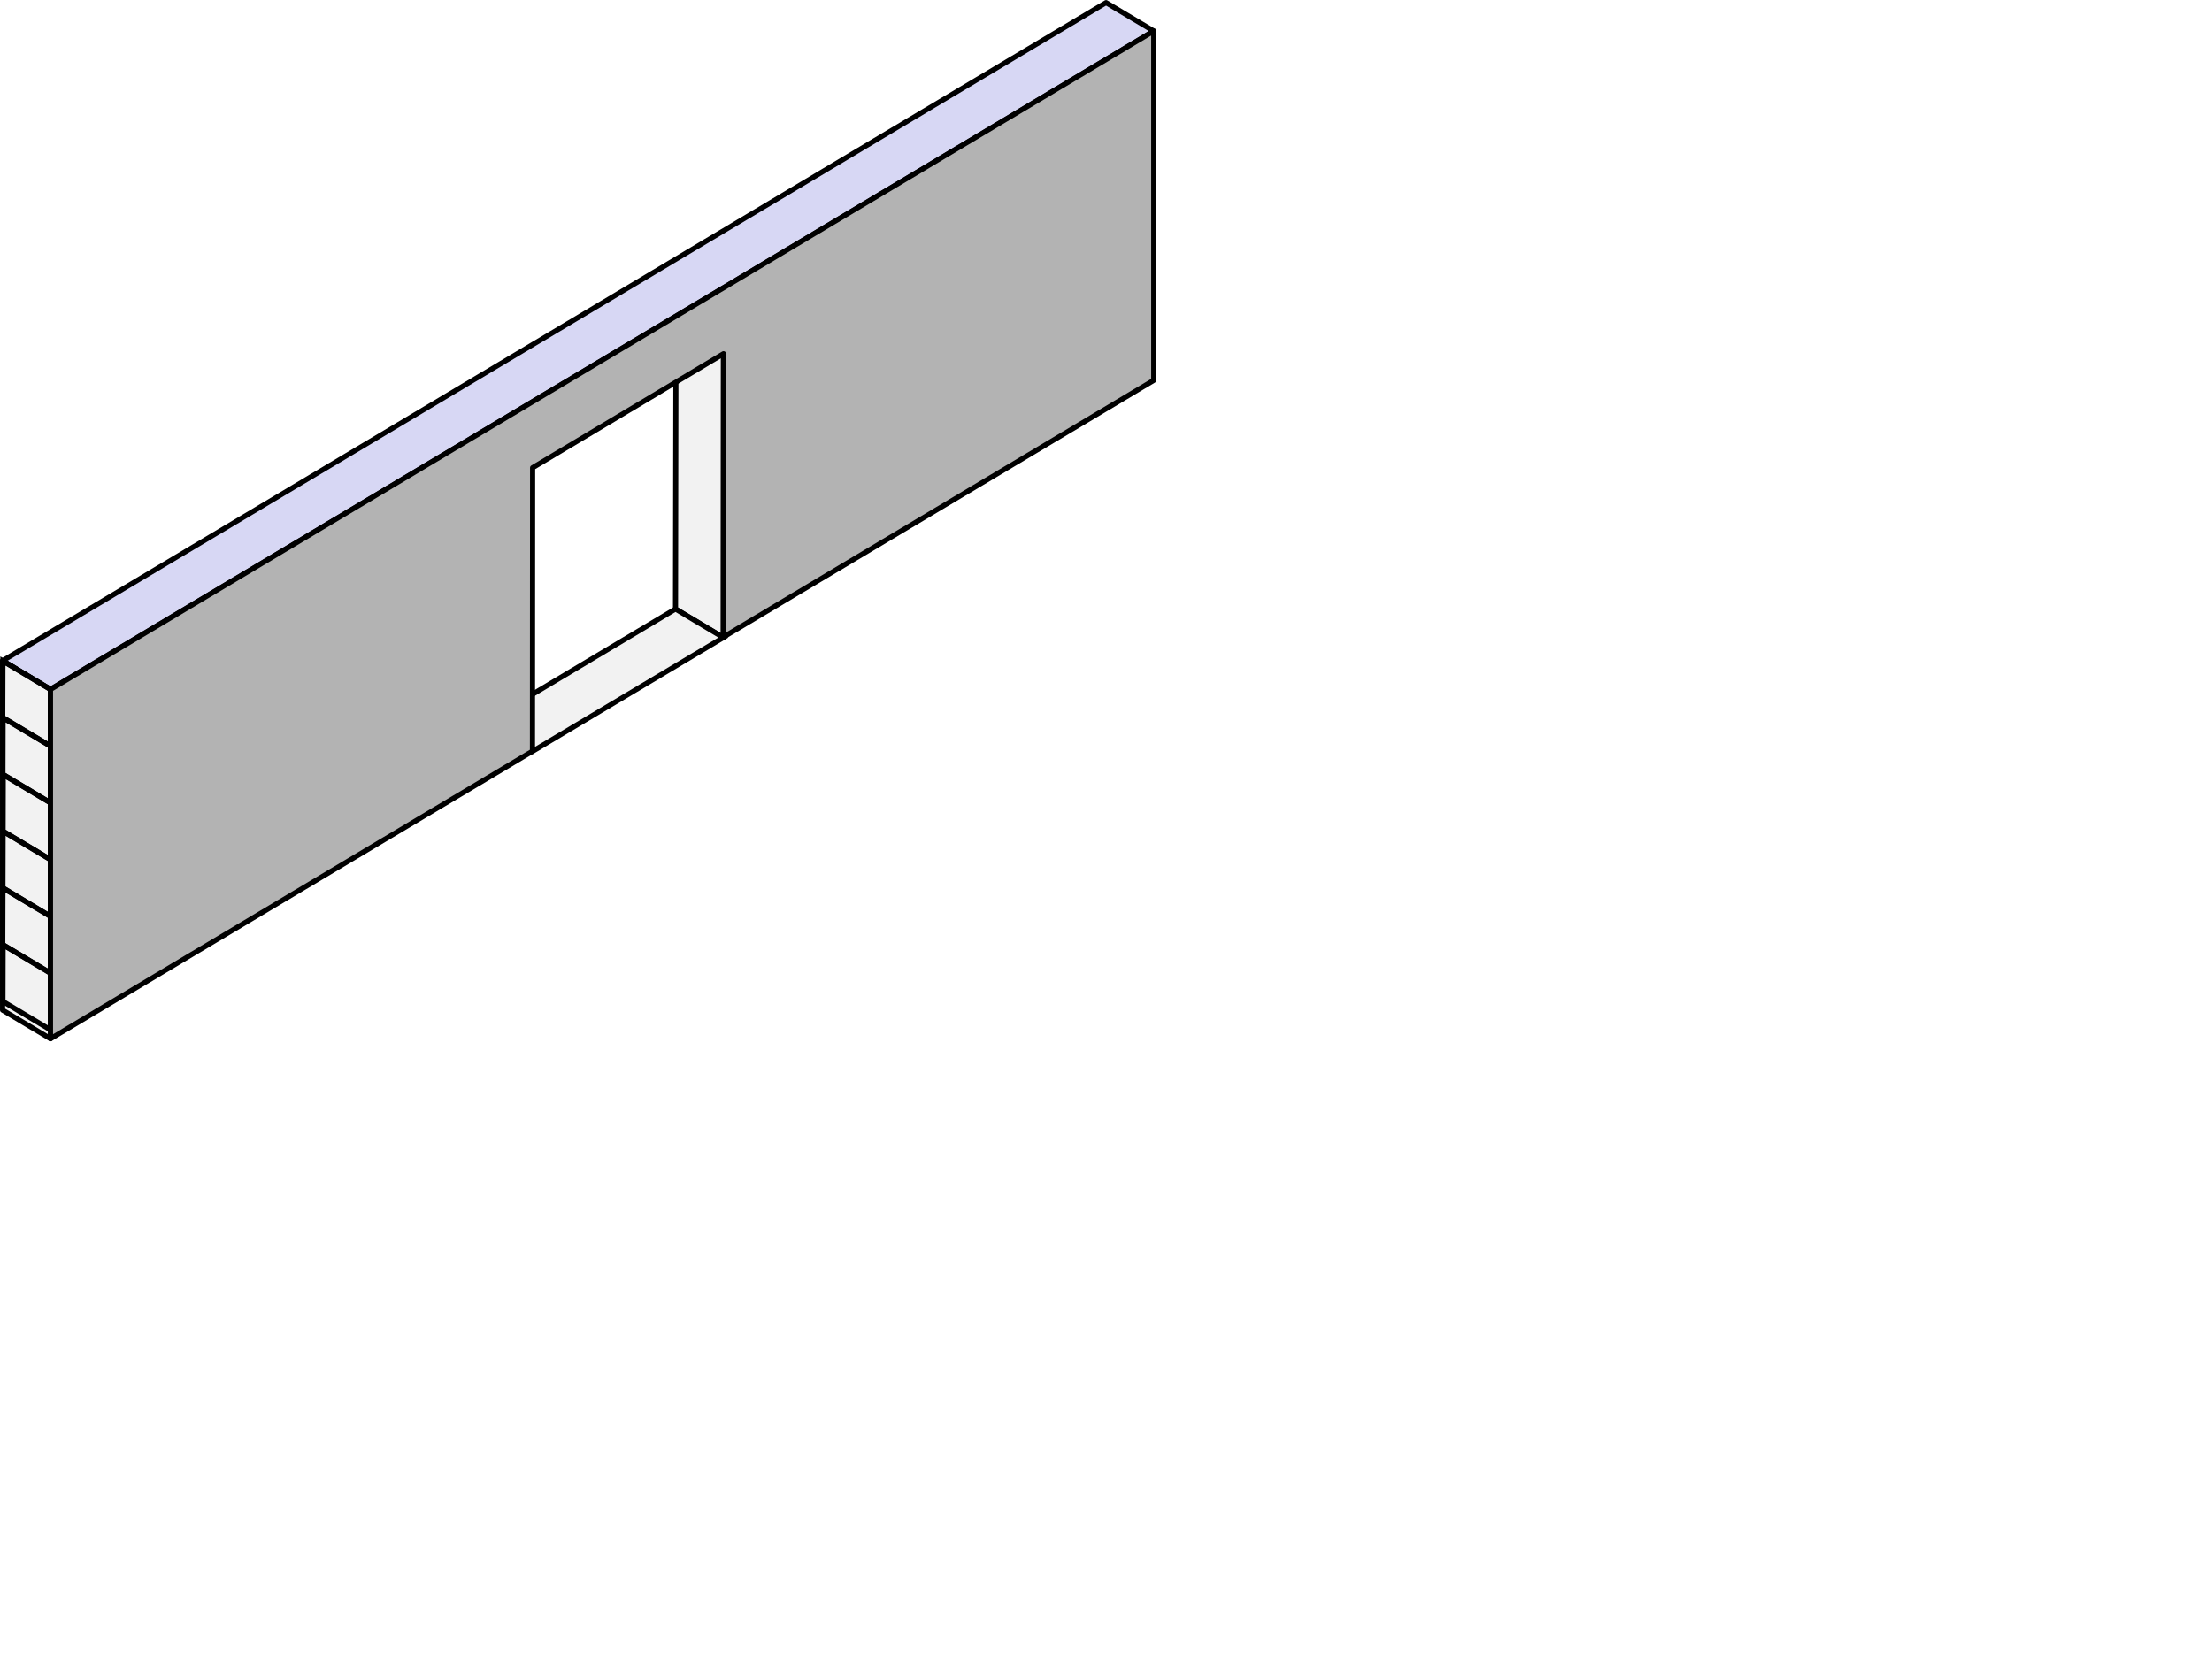
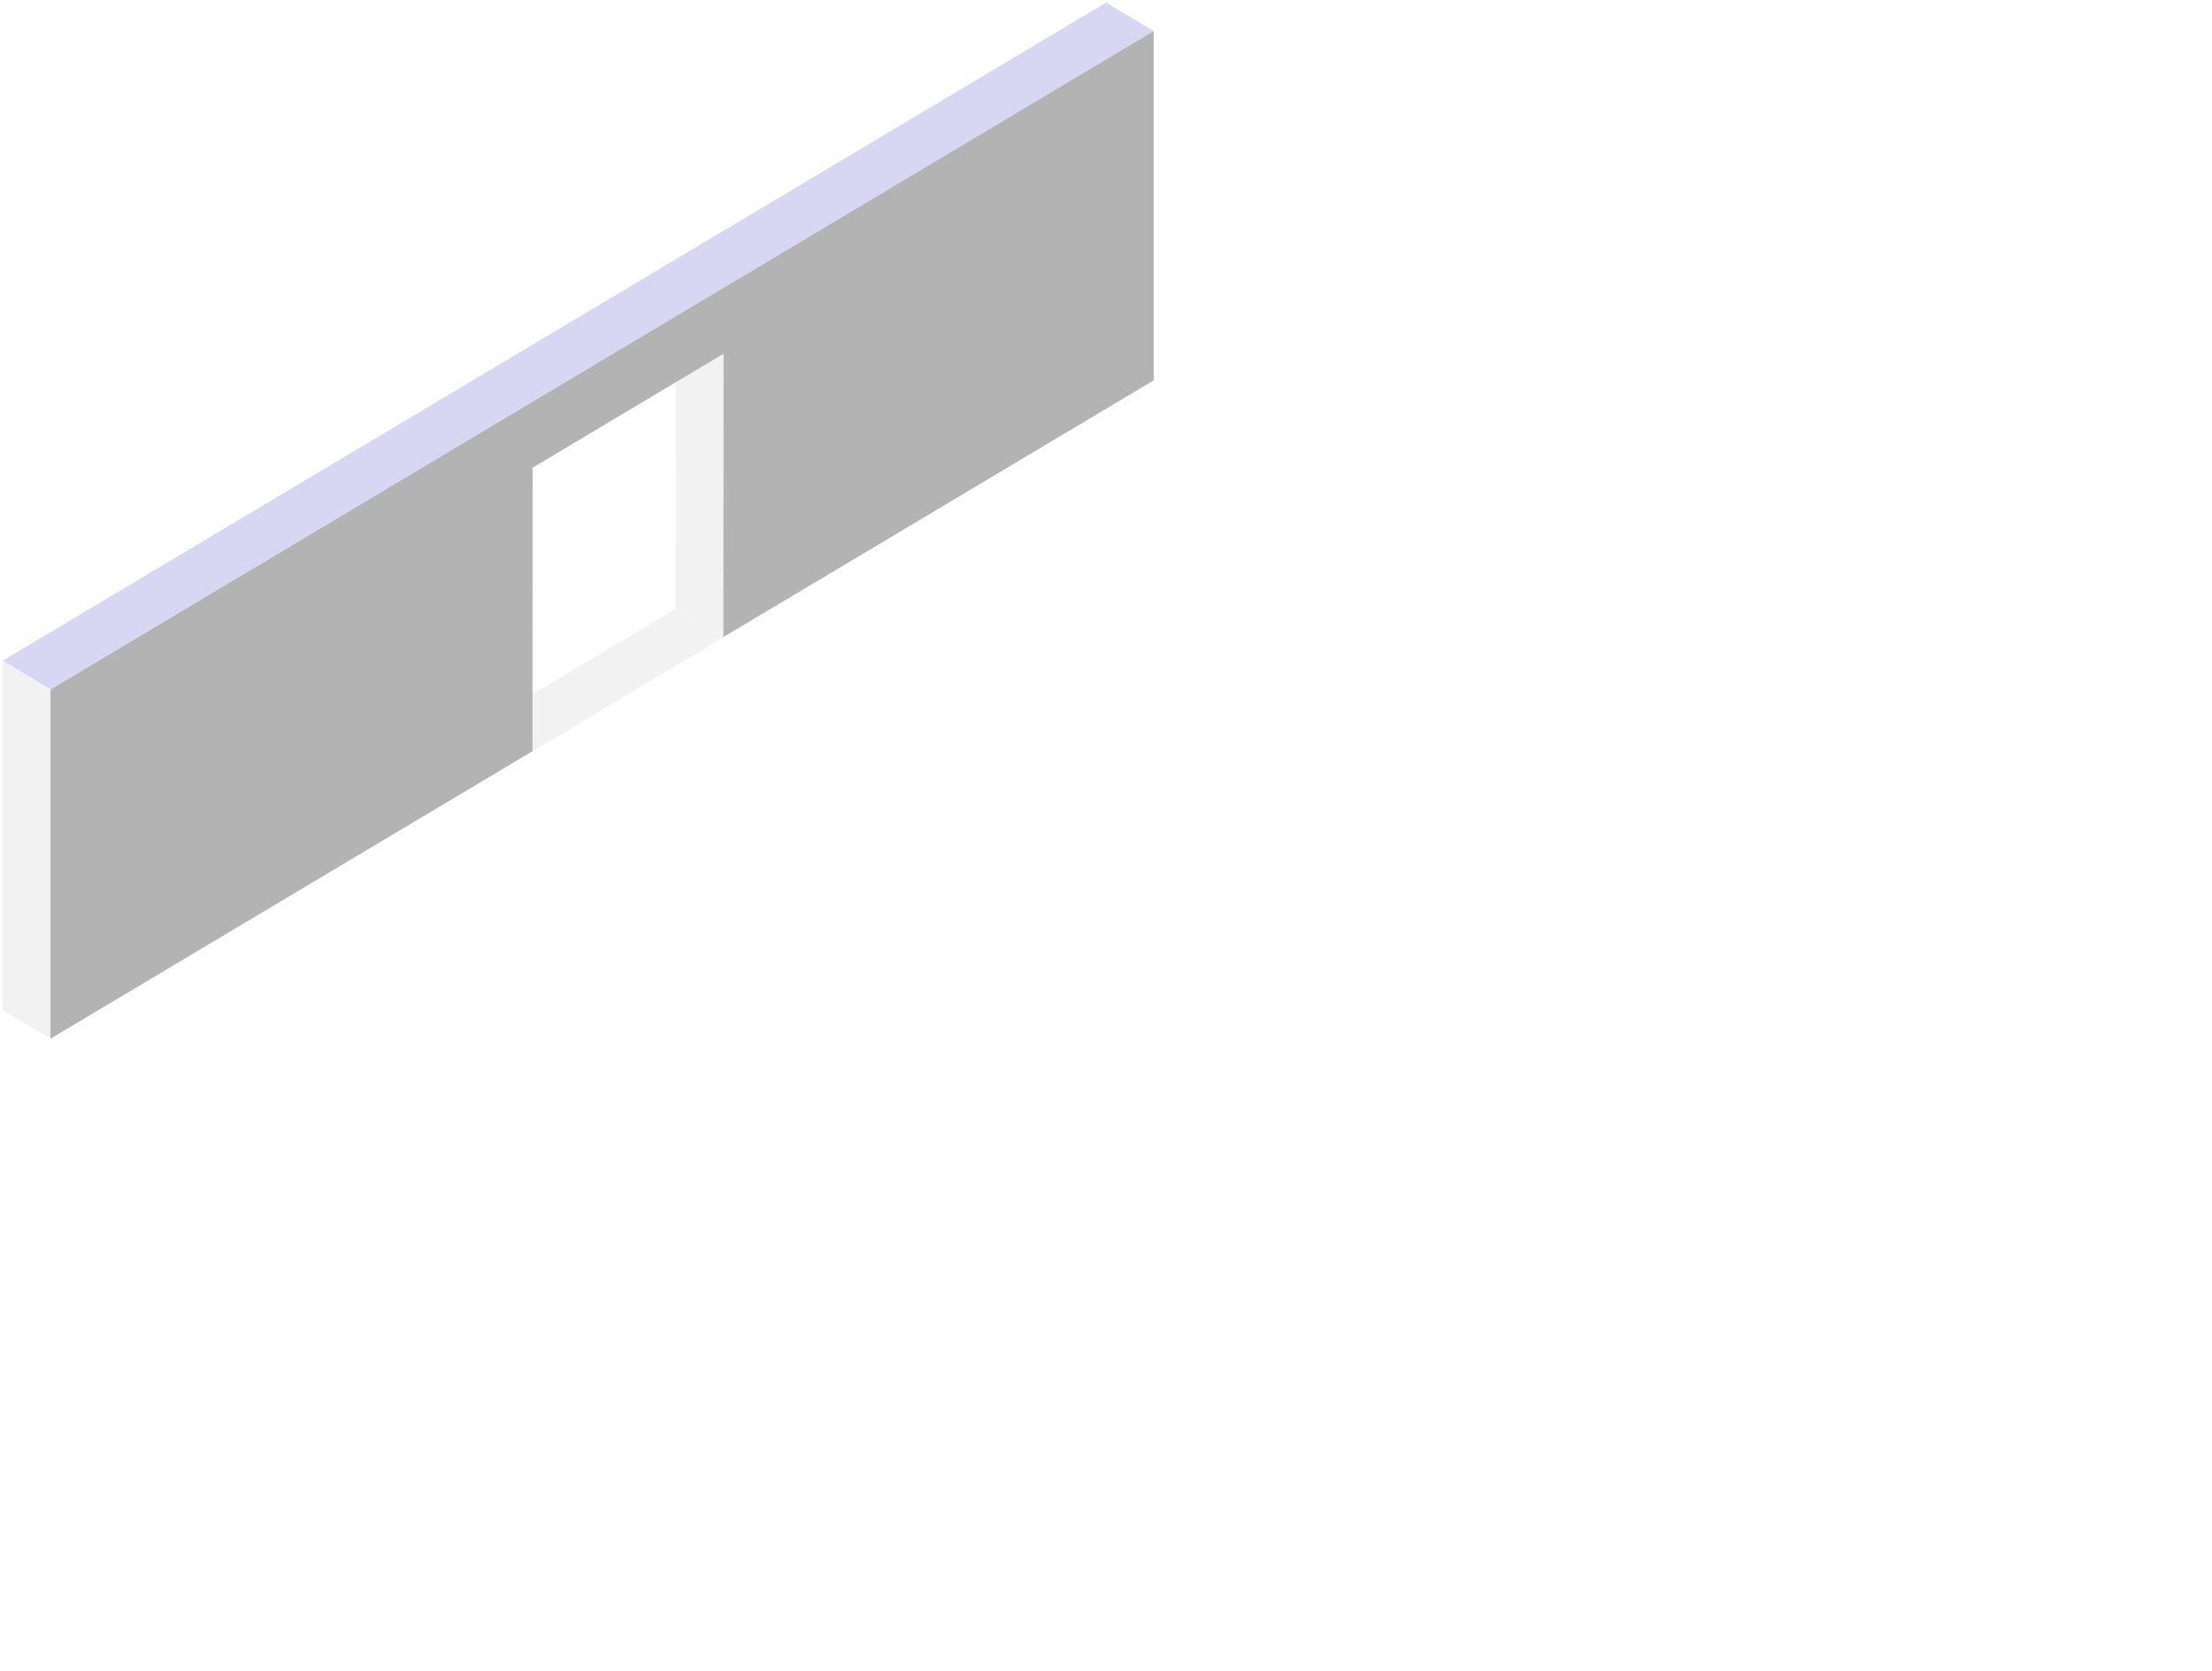
- <svg xmlns="http://www.w3.org/2000/svg" width="430.544" height="325.295" id="svg2" version="1.1">
-   <defs id="defs4">
-     </defs>
+ <svg xmlns="http://www.w3.org/2000/svg" version="1.1" id="svg2" x="0px" y="0px" width="430.543px" height="325.295px" viewBox="0 0 430.543 325.295" enable-background="new 0 0 430.543 325.295" xml:space="preserve">
+   <defs>
+ 	
+ 	
+ 		</defs>
  <g id="layer1" transform="translate(-53.64341,-569.625)">
-     <path id="path3910" d="m 268.925,570.139 -214.781,128.125 9.312,5.562 205.469,-122.594 9.281,-5.562 z" style="fill:#d7d7f4;fill-opacity:1;stroke:#000000;stroke-width:1px;stroke-linecap:round;stroke-linejoin:round;stroke-opacity:1" />
-     <path id="path3918" d="m 54.145,698.276 0,68 9.311,5.556 0,-68 z" style="fill:#f2f2f2;stroke:#000000;stroke-width:1px;stroke-linecap:round;stroke-linejoin:round;stroke-opacity:1" />
-     <path style="fill:none;stroke:#000000;stroke-width:1px;stroke-linecap:butt;stroke-linejoin:miter;stroke-opacity:1" d="m 54.21,764.596 9.311,5.556 -0.031,-11.062 -9.25,-5.531 z" id="path5998" />
-     <path id="path6000" d="m 54.179,753.534 9.311,5.556 -0.031,-11.062 -9.25,-5.531 z" style="fill:none;stroke:#000000;stroke-width:1px;stroke-linecap:butt;stroke-linejoin:miter;stroke-opacity:1" />
-     <path style="fill:none;stroke:#000000;stroke-width:1px;stroke-linecap:butt;stroke-linejoin:miter;stroke-opacity:1" d="m 54.209,742.496 9.311,5.556 -0.031,-11.062 -9.25,-5.531 z" id="path6002" />
-     <path id="path6004" d="m 54.239,731.458 9.311,5.556 -0.031,-11.062 -9.25,-5.531 z" style="fill:none;stroke:#000000;stroke-width:1px;stroke-linecap:butt;stroke-linejoin:miter;stroke-opacity:1" />
-     <path style="fill:none;stroke:#000000;stroke-width:1px;stroke-linecap:butt;stroke-linejoin:miter;stroke-opacity:1" d="m 54.207,720.396 9.311,5.556 -0.031,-11.062 -9.25,-5.531 z" id="path6006" />
-     <path id="path6008" d="m 54.176,709.333 9.311,5.556 -0.031,-11.062 -9.25,-5.531 z" style="fill:none;stroke:#000000;stroke-width:1px;stroke-linecap:butt;stroke-linejoin:miter;stroke-opacity:1" />
-     <path id="path6042" d="m 185.214,632.973 -0.089,55.214 9.311,5.556 0.031,-55.25 z" style="fill:#f2f2f2;stroke:#000000;stroke-width:1px;stroke-linecap:round;stroke-linejoin:round;stroke-opacity:1" />
-     <path style="fill:#f2f2f2;fill-opacity:1;stroke:#000000;stroke-width:1px;stroke-linecap:butt;stroke-linejoin:miter;stroke-opacity:1" d="m 185.125,688.188 9.311,5.556 -37.155,22.163 -9.25,-5.594 z" id="path6059" />
-     <path id="path6053" d="m 278.206,575.67 -214.737,128.174 0,68 93.812,-55.969 0.03,-55.194 37.156,-22.188 -0.03,55.163 83.769,-49.986 z" style="fill:#b3b3b3;stroke:#000000;stroke-width:1px;stroke-linecap:round;stroke-linejoin:round;stroke-opacity:1" />
+     <path id="path3910" fill="#D7D7F4" d="M268.925,570.139   L54.144,698.264l9.313,5.563l205.469-122.594l9.281-5.563L268.925,570.139z" />
+     <path id="path3918" fill="#F2F2F2" d="M54.145,698.276v68l9.312,5.555v-68L54.145,698.276z" />
+     <path id="path5998" fill="none" d="M54.21,764.597l9.312,5.556L63.49,759.09l-9.25-5.531   L54.21,764.597z" />
+     <path id="path6000" fill="none" d="M54.179,753.534l9.312,5.556l-0.031-11.063l-9.25-5.531   L54.179,753.534z" />
+     <path id="path6002" fill="none" d="M54.209,742.496l9.311,5.556l-0.031-11.063l-9.25-5.531   L54.209,742.496z" />
+     <path id="path6004" fill="none" d="M54.239,731.458l9.311,5.557l-0.031-11.063l-9.25-5.531   L54.239,731.458z" />
+     <path id="path6006" fill="none" d="M54.207,720.396l9.312,5.556l-0.031-11.063l-9.25-5.531   L54.207,720.396z" />
+     <path id="path6008" fill="none" d="M54.176,709.333l9.312,5.556l-0.031-11.063l-9.25-5.531   L54.176,709.333z" />
+     <path id="path6042" fill="#F2F2F2" d="M185.214,632.973   l-0.089,55.214l9.312,5.556l0.031-55.25L185.214,632.973z" />
+     <path id="path6059" fill="#F2F2F2" d="M185.125,688.188l9.312,5.556l-37.155,22.163l-9.25-5.594   L185.125,688.188z" />
+     <path id="path6053" fill="#B3B3B3" d="M278.206,575.67   L63.469,703.844v68l93.812-55.969l0.03-55.194l37.156-22.188l-0.03,55.163l83.769-49.986V575.67z" />
  </g>
</svg>
